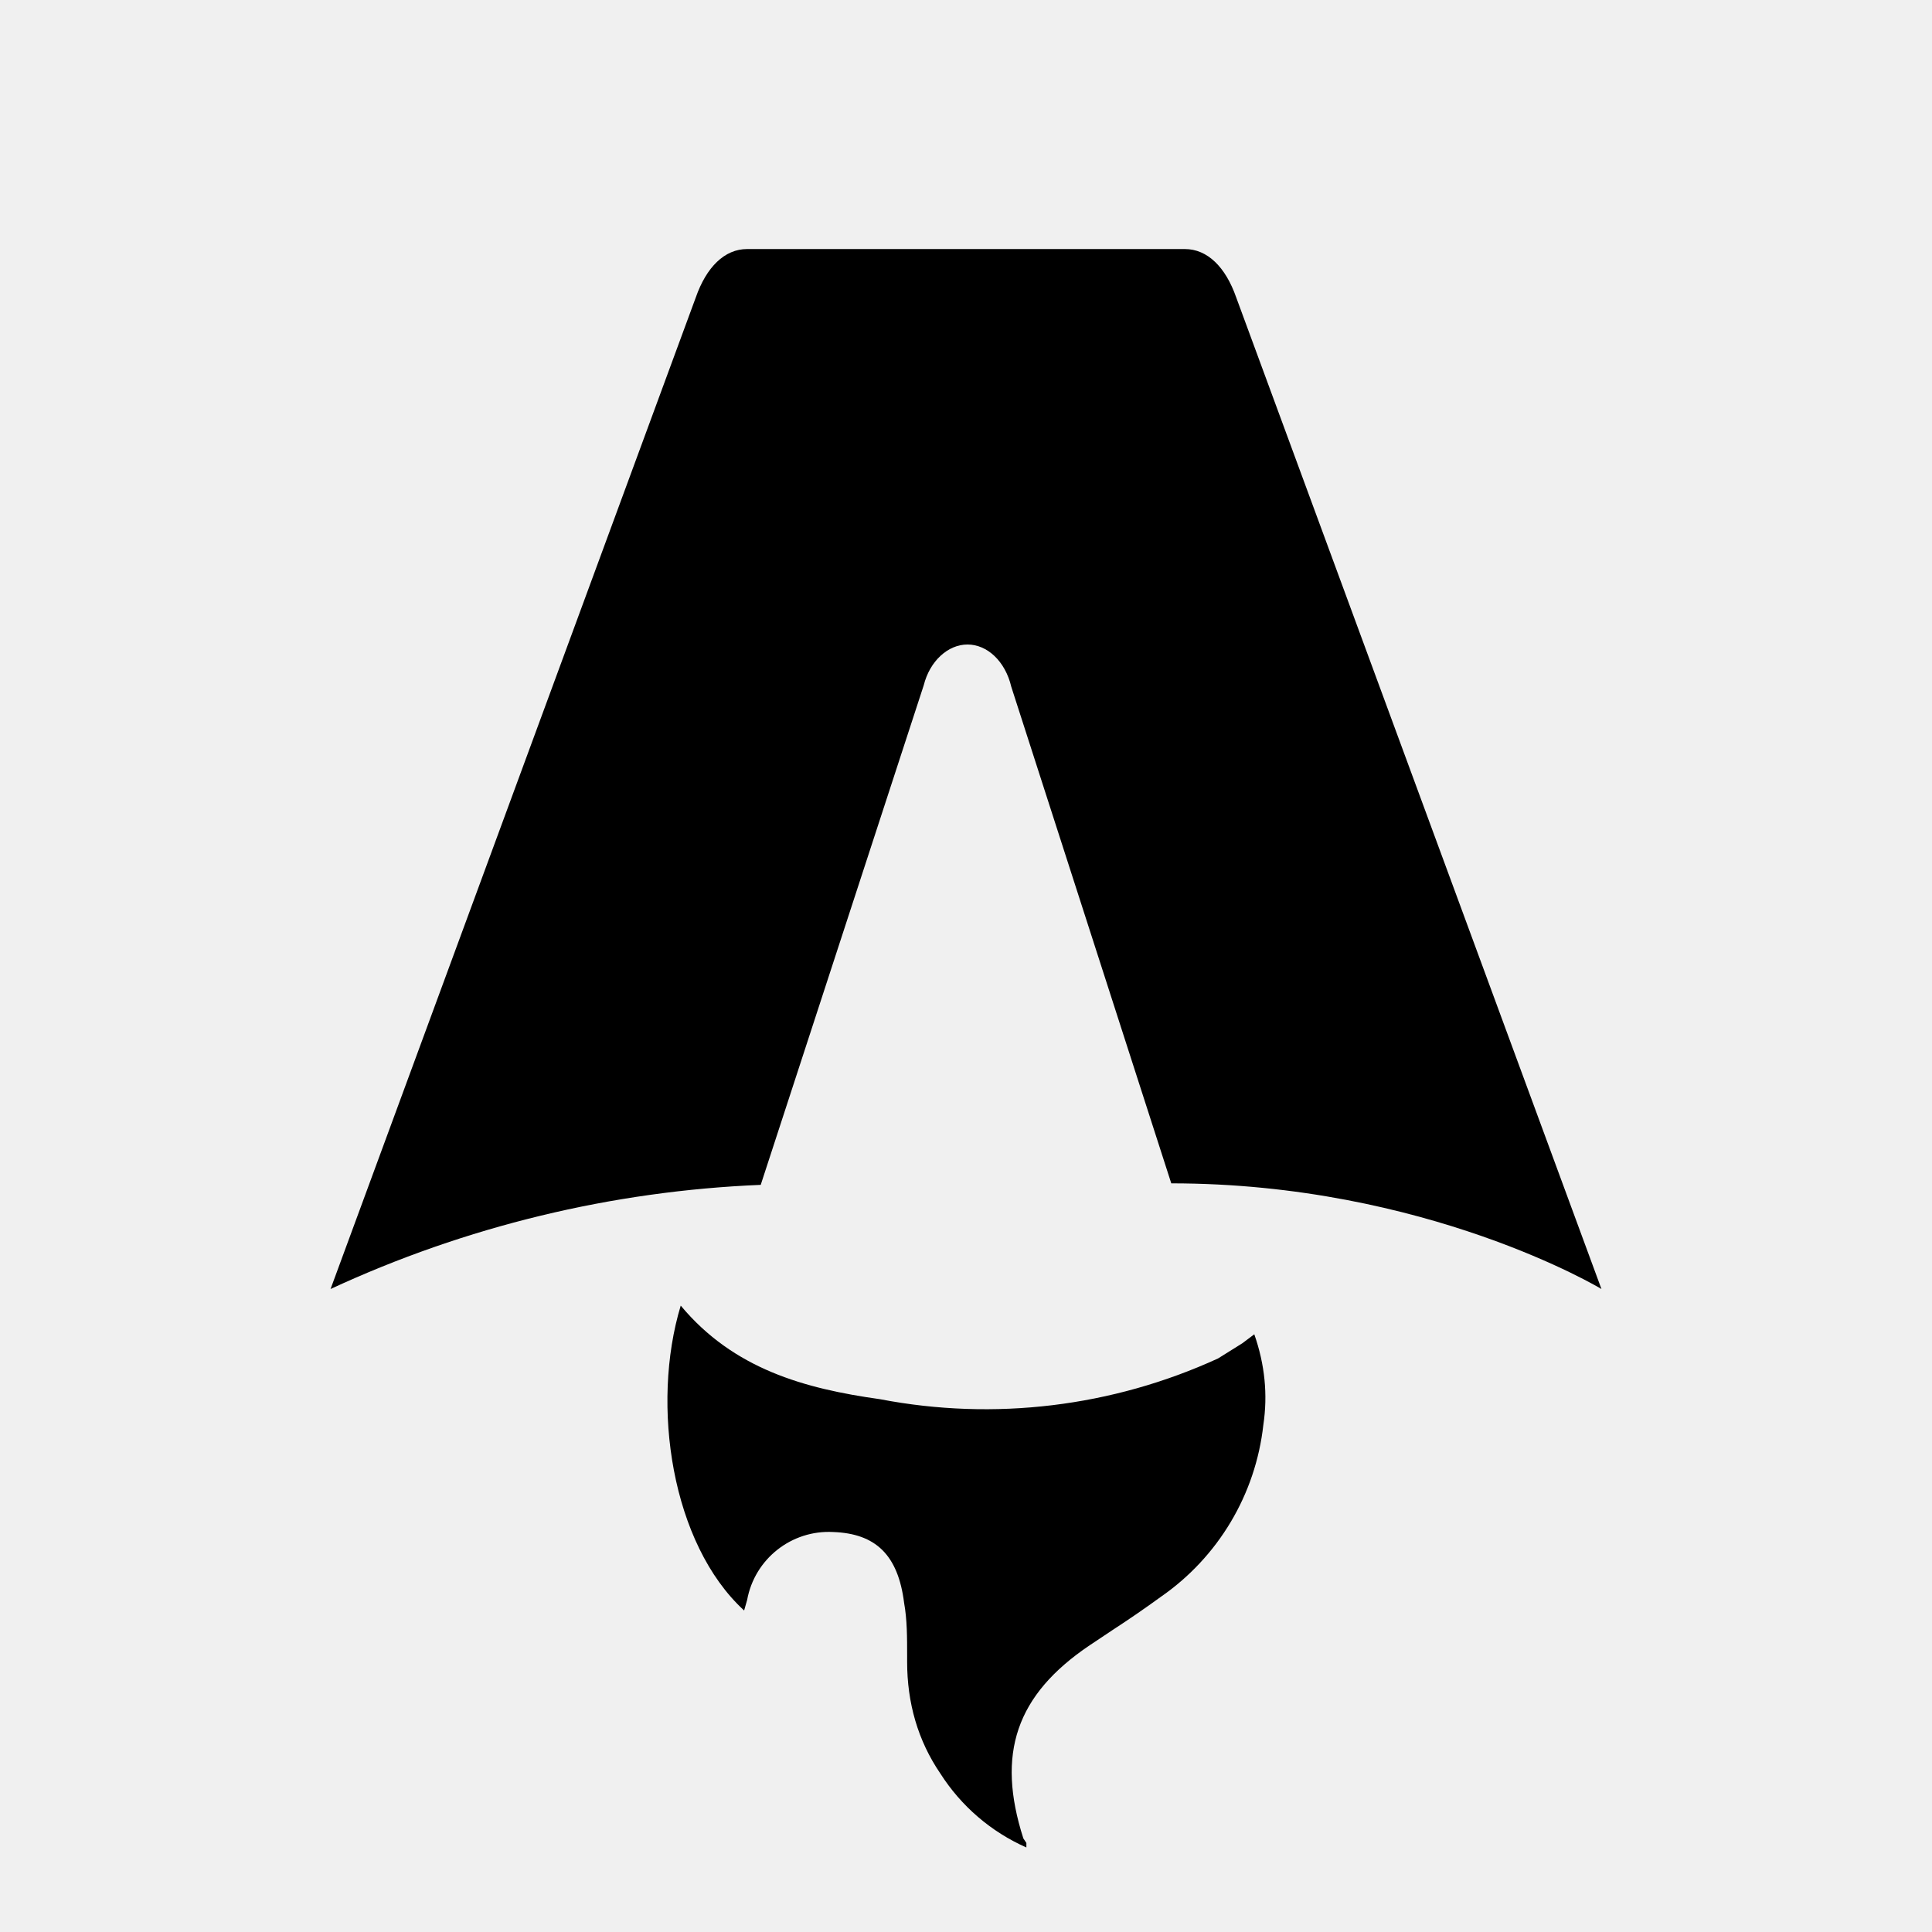
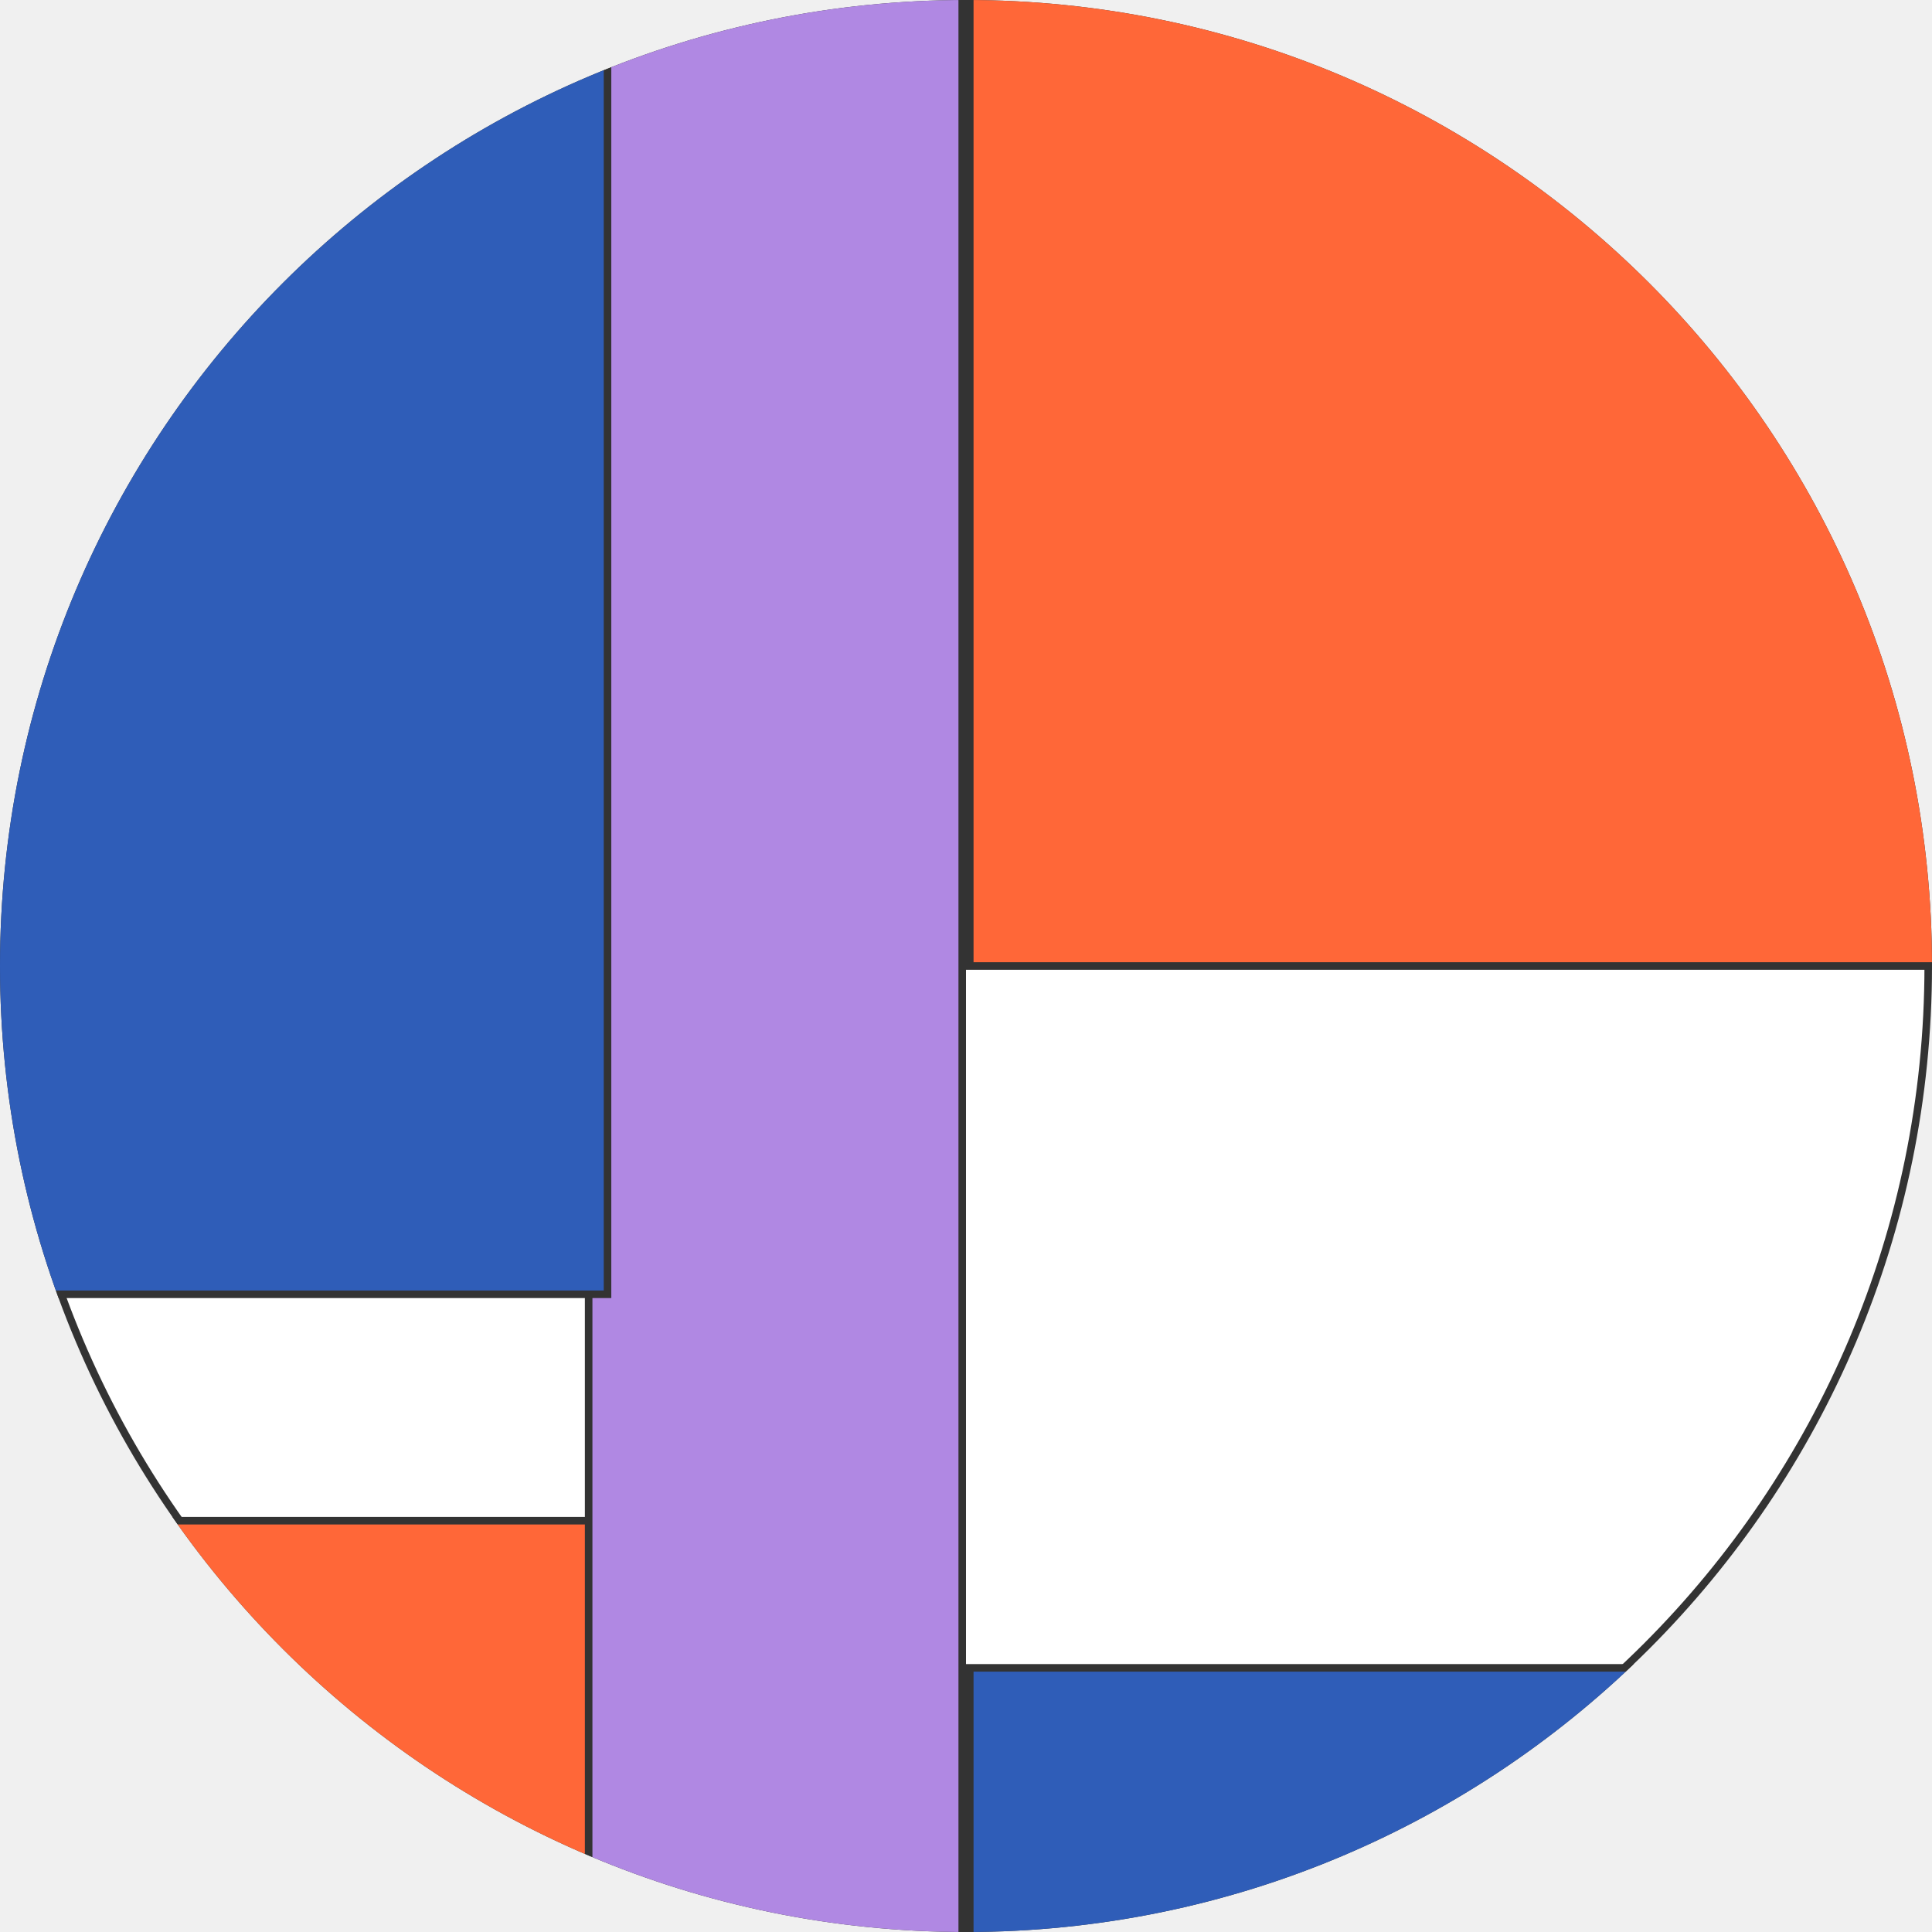
- <svg xmlns="http://www.w3.org/2000/svg" fill="none" viewBox="0 0 128 128">
-   <path d="M50.4 78.5a75.1 75.1 0 0 0-28.5 6.9l24.2-65.7c.7-2 1.9-3.2 3.4-3.2h29c1.5 0 2.7 1.2 3.4 3.2l24.2 65.7s-11.6-7-28.5-7L67 45.5c-.4-1.7-1.6-2.8-2.9-2.8-1.3 0-2.5 1.1-2.9 2.7L50.4 78.5Zm-1.1 28.2Zm-4.2-20.2c-2 6.6-.6 15.8 4.2 20.2a17.5 17.5 0 0 1 .2-.7 5.5 5.5 0 0 1 5.7-4.5c2.8.1 4.3 1.5 4.7 4.7.2 1.1.2 2.3.2 3.5v.4c0 2.7.7 5.2 2.2 7.4a13 13 0 0 0 5.7 4.9v-.3l-.2-.3c-1.8-5.6-.5-9.5 4.4-12.8l1.5-1a73 73 0 0 0 3.2-2.2 16 16 0 0 0 6.8-11.4c.3-2 .1-4-.6-6l-.8.6-1.6 1a37 37 0 0 1-22.4 2.7c-5-.7-9.7-2-13.2-6.2Z" />
-   <style>
-         path { fill: #000; }
-         @media (prefers-color-scheme: dark) {
-             path { fill: #FFF; }
-         }
-     </style>
+ <svg xmlns="http://www.w3.org/2000/svg" width="512" height="512" viewBox="0 0 512 512" fill="none">
+   <circle cx="256" cy="256" r="255" fill="white" stroke="#333333" stroke-width="2" />
+   <mask id="mask0_14_28" style="mask-type:alpha" maskUnits="userSpaceOnUse" x="0" y="0" width="512" height="512">
+     <circle cx="256" cy="256" r="255" fill="#F5F4F4" stroke="#333333" stroke-width="2" />
+   </mask>
+   <g mask="url(#mask0_14_28)">
+     <rect x="257" y="-116" width="374" height="372" fill="#FF6738" stroke="#333333" stroke-width="2" />
+     <rect x="-217" y="403" width="374" height="372" fill="#FF6738" stroke="#333333" stroke-width="2" />
+     <rect x="156" y="-60" width="99" height="745" fill="#B088E3" stroke="#333333" stroke-width="2" />
+     <rect x="-162" y="-60" width="323" height="403" fill="#2F5DB8" stroke="#333333" stroke-width="2" />
+     <rect x="257" y="442" width="323" height="403" fill="#2F5DB8" stroke="#333333" stroke-width="2" />
+   </g>
</svg>
